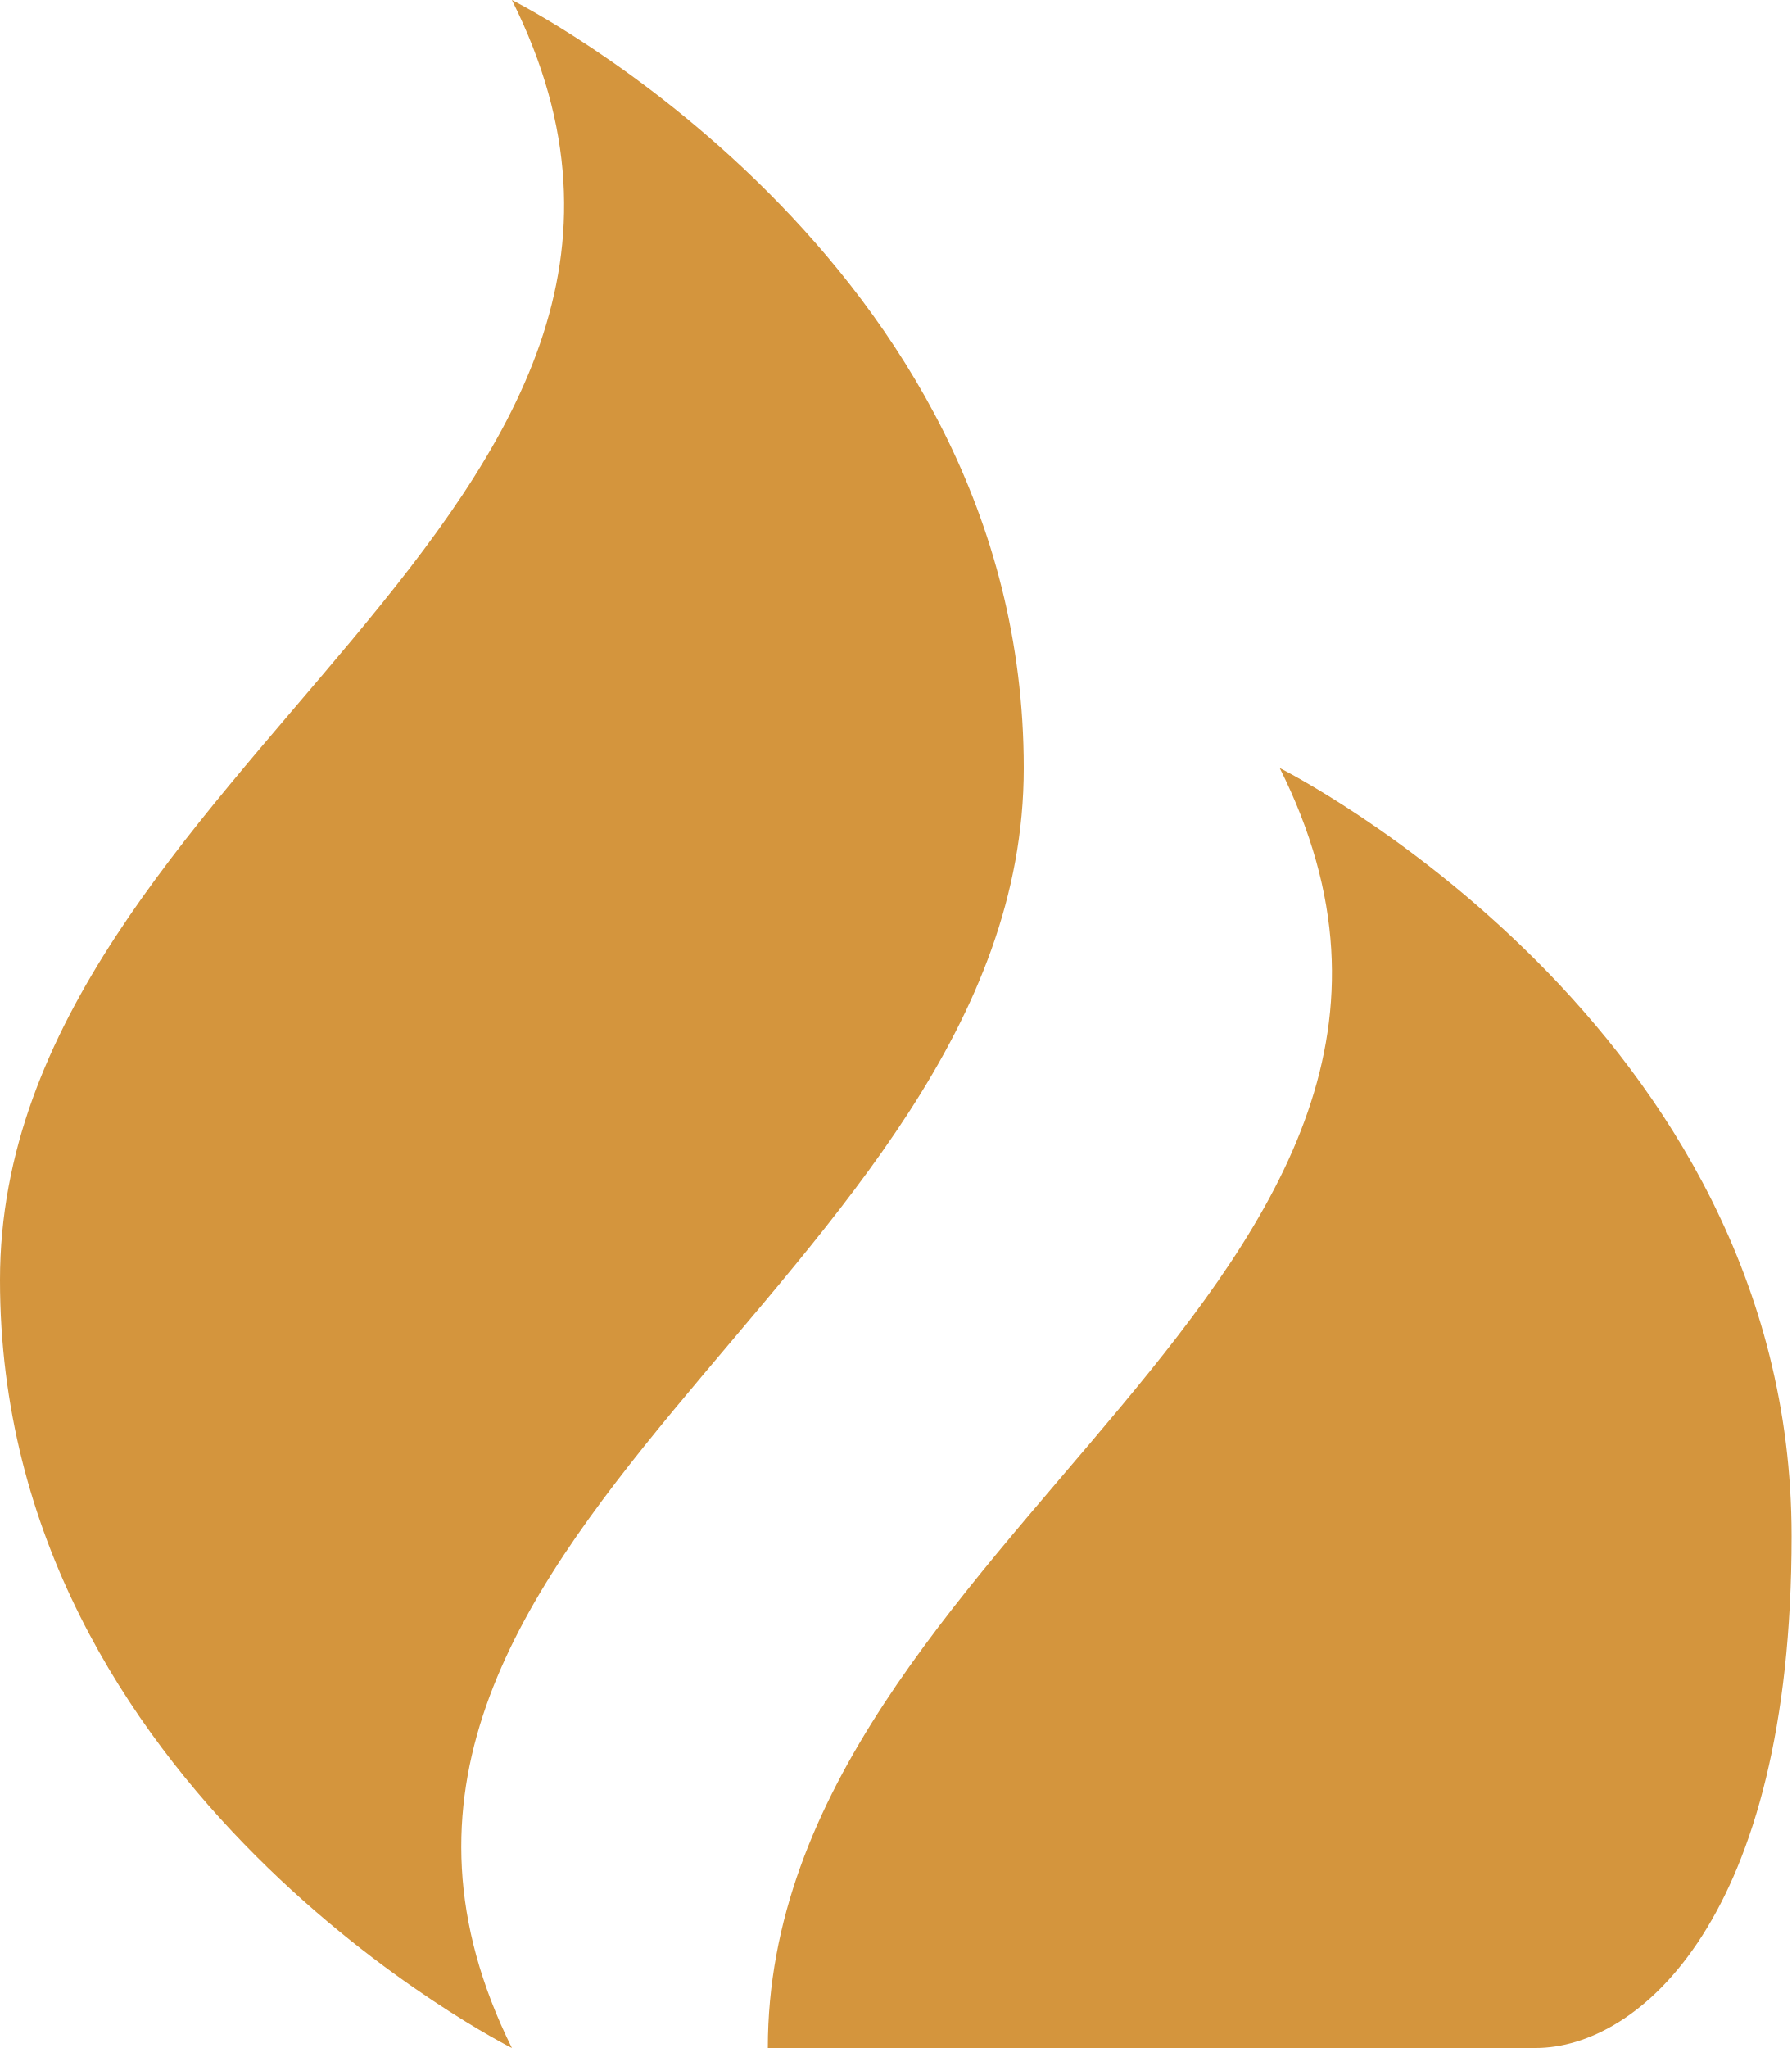
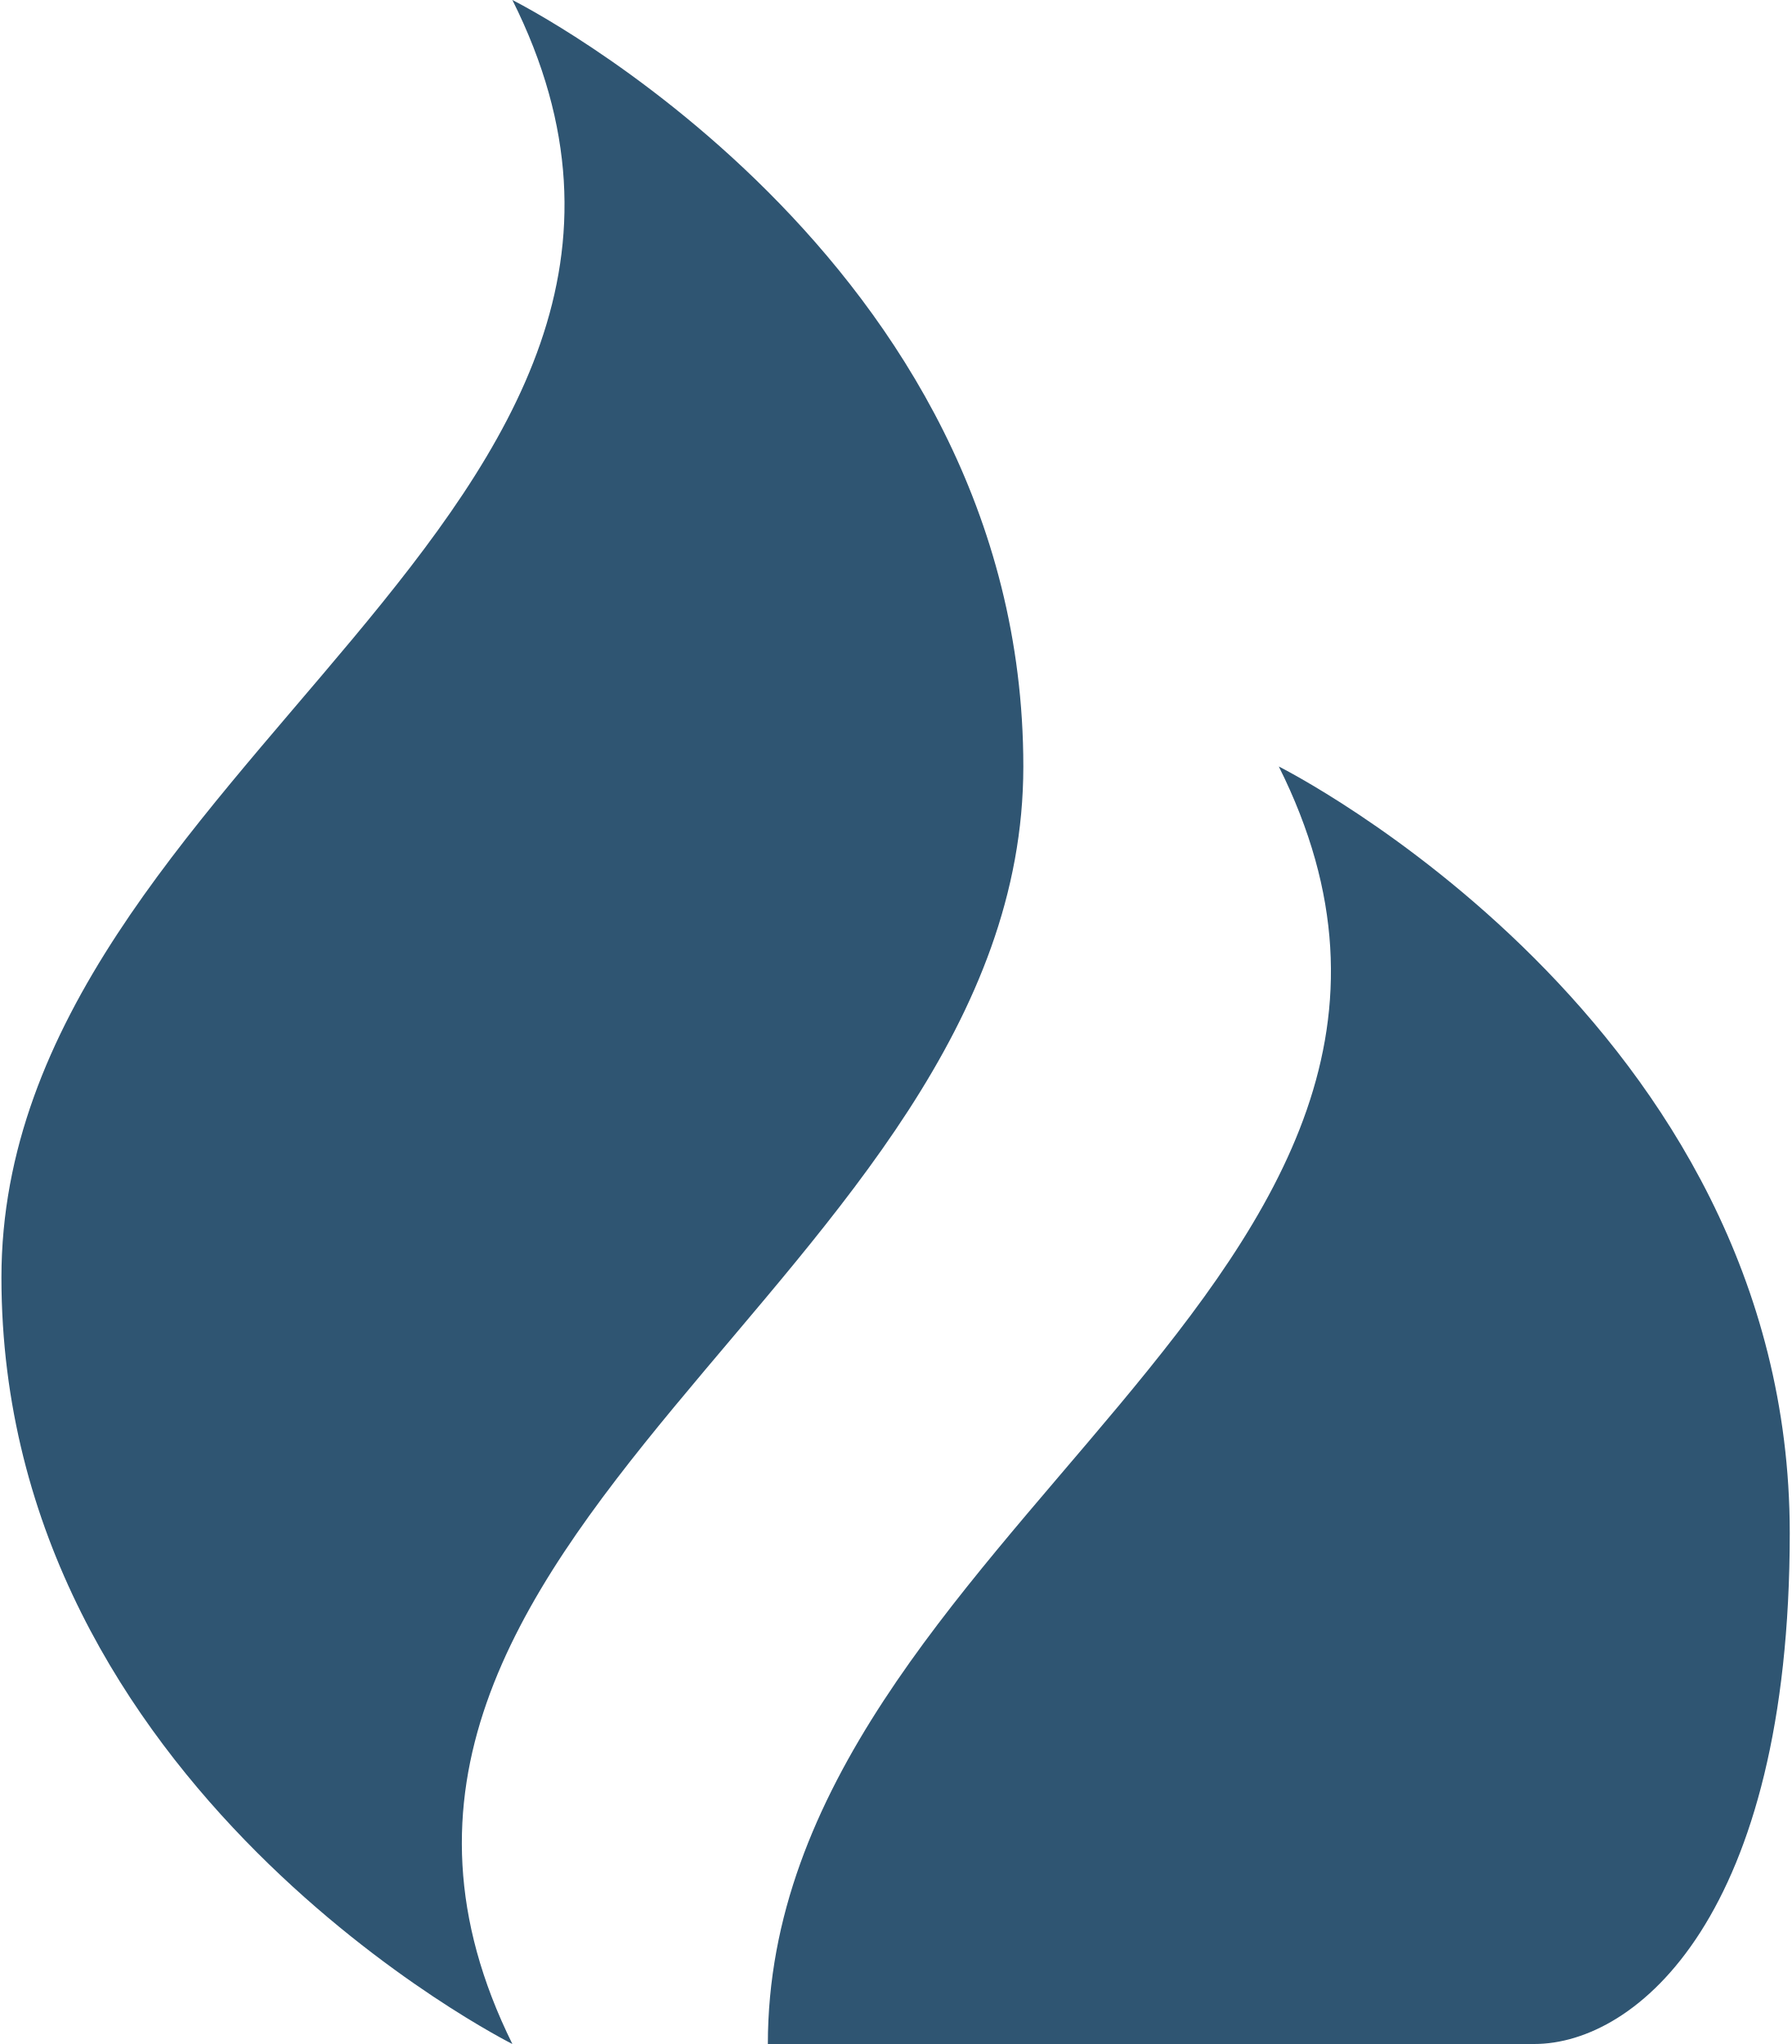
- <svg xmlns="http://www.w3.org/2000/svg" id="Layer_1" data-name="Layer 1" width="56" height="64" viewBox="0 0 56 64">
+ <svg xmlns="http://www.w3.org/2000/svg" id="Layer_1" data-name="Layer 1" width="0.78in" height="0.89in" viewBox="0 0 56 64">
  <defs>
-     <style>.cls-1{fill:#d4953d;}</style>
+     <style>.cls-1{fill:#2f5572;}</style>
  </defs>
  <path class="cls-1" d="M16,0C24,16,0,24,0,40S16,64,16,64C8.16,48.16,32,40,32,24S16,0,16,0ZM40,24c8,16-16,24-16,40H48c3.2,0,8-4,8-16C56,32,40,24,40,24Z" />
</svg>
